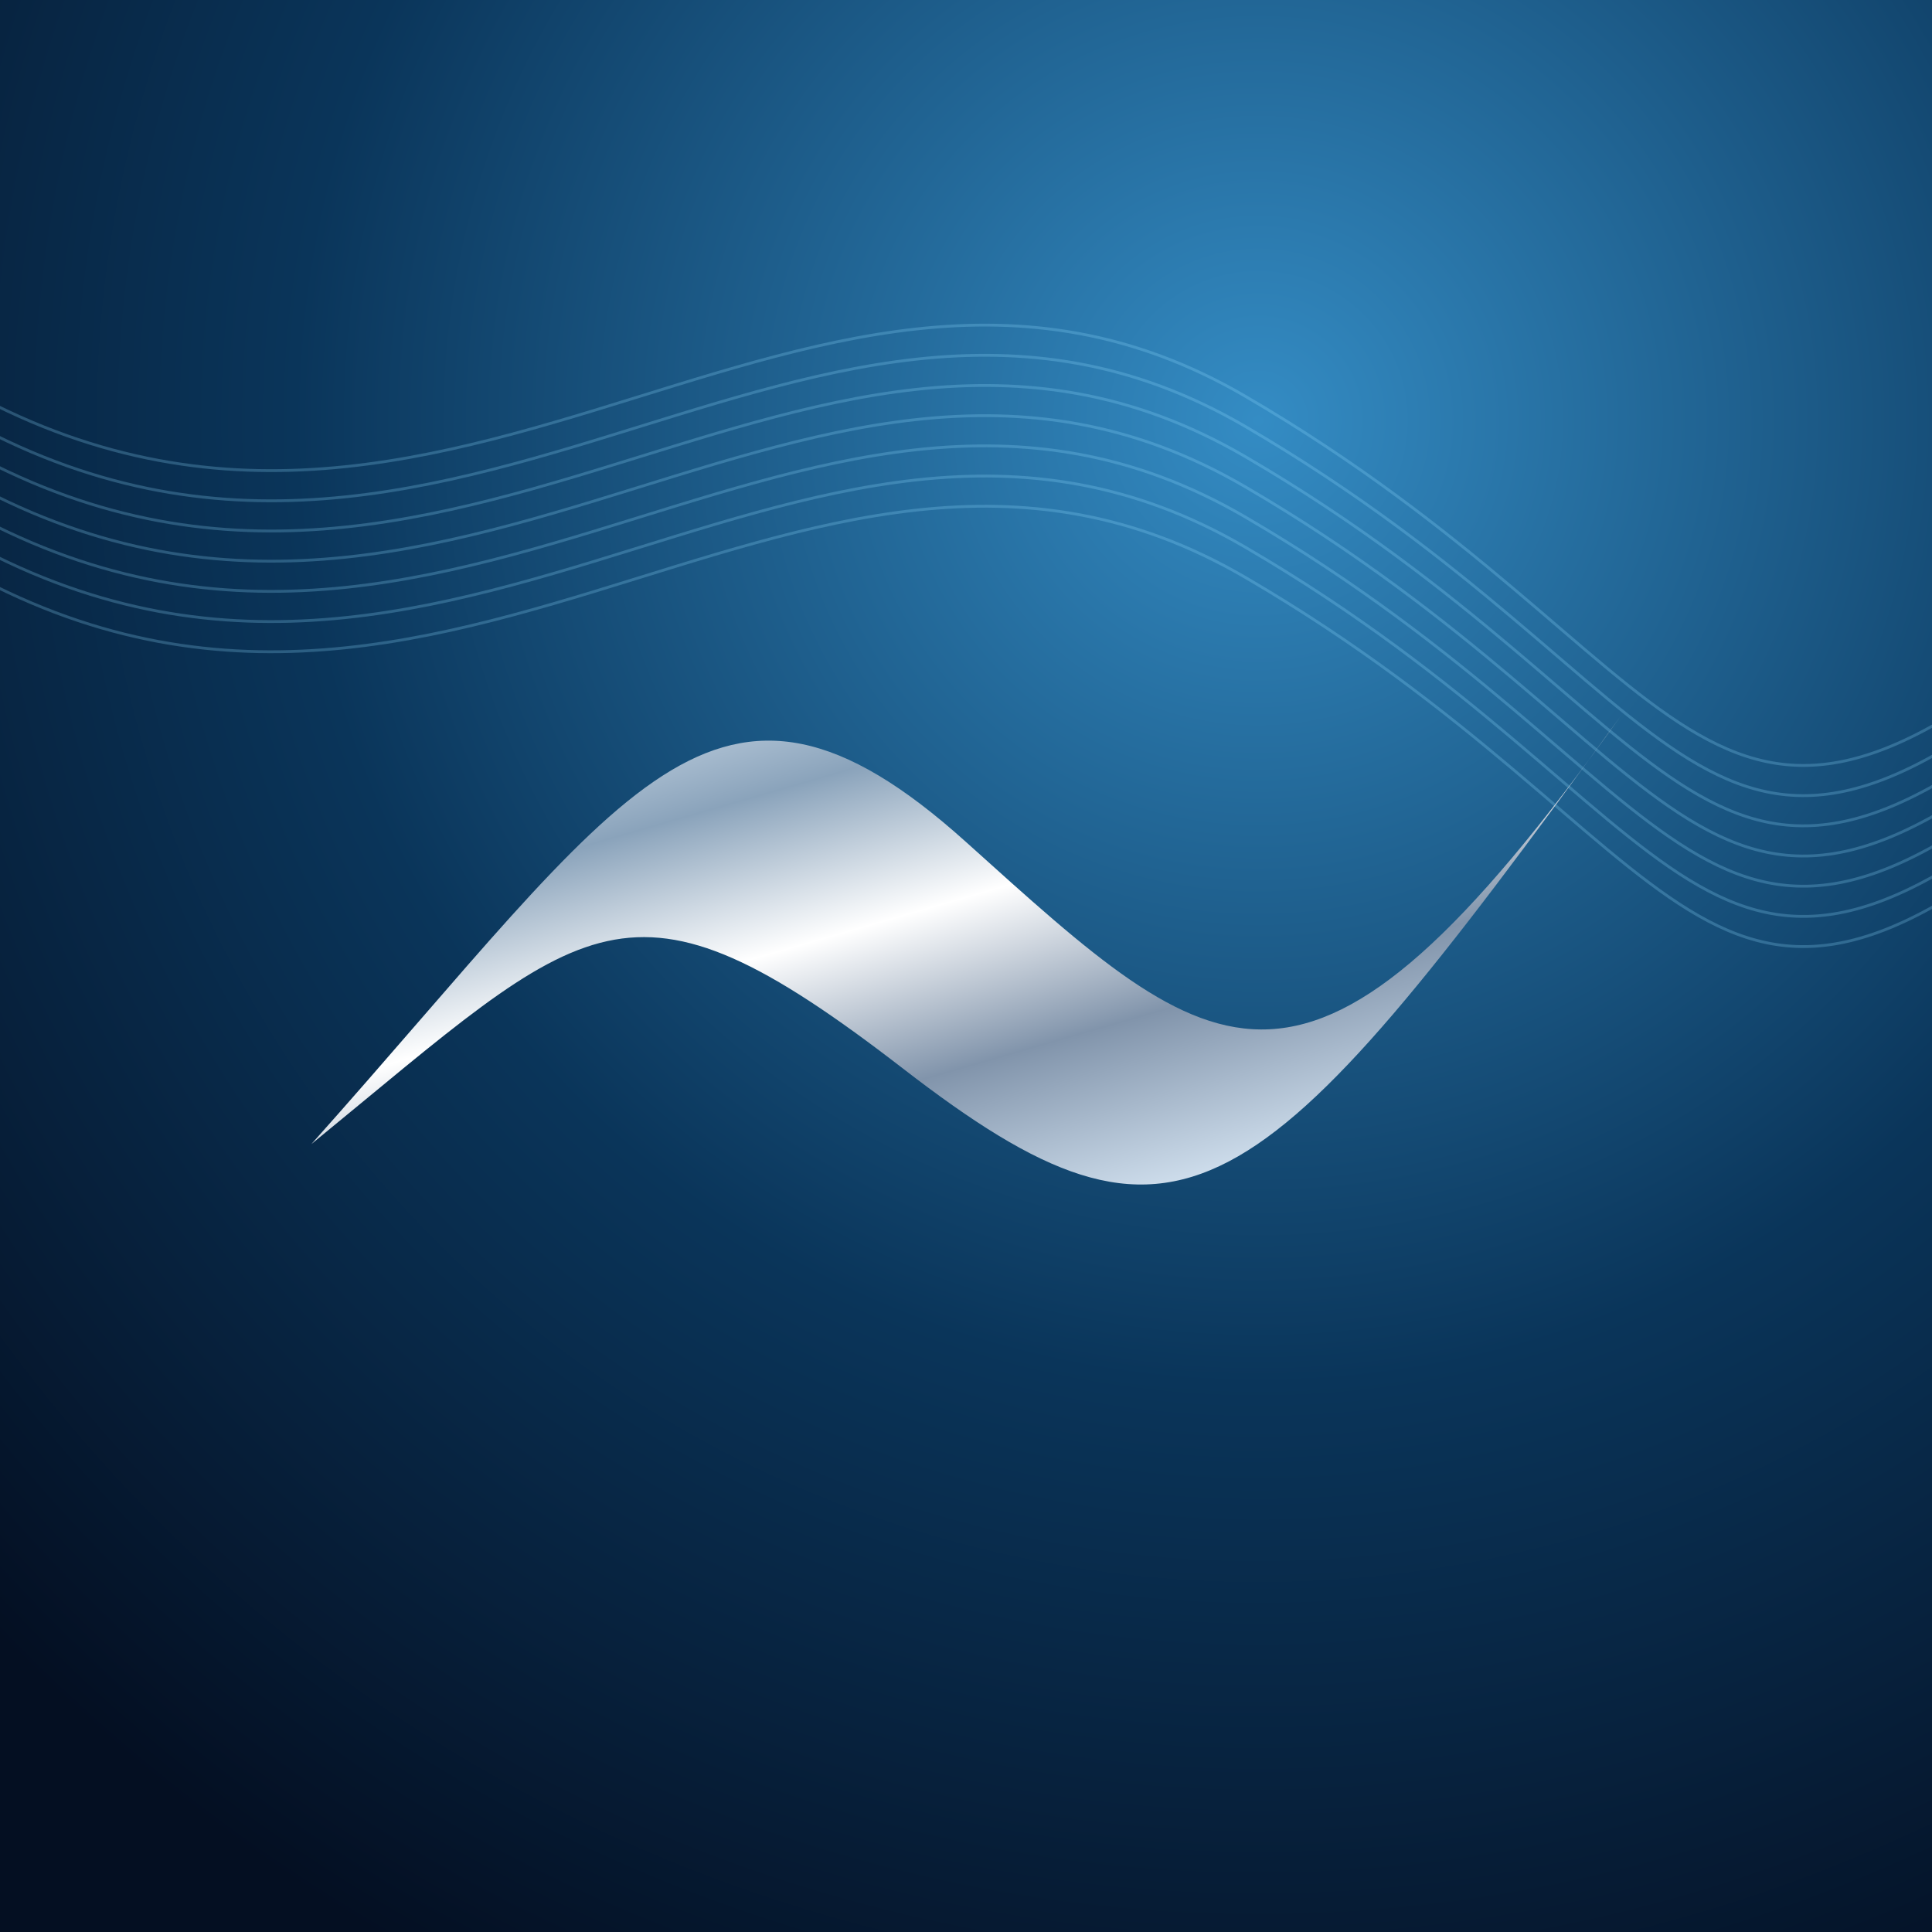
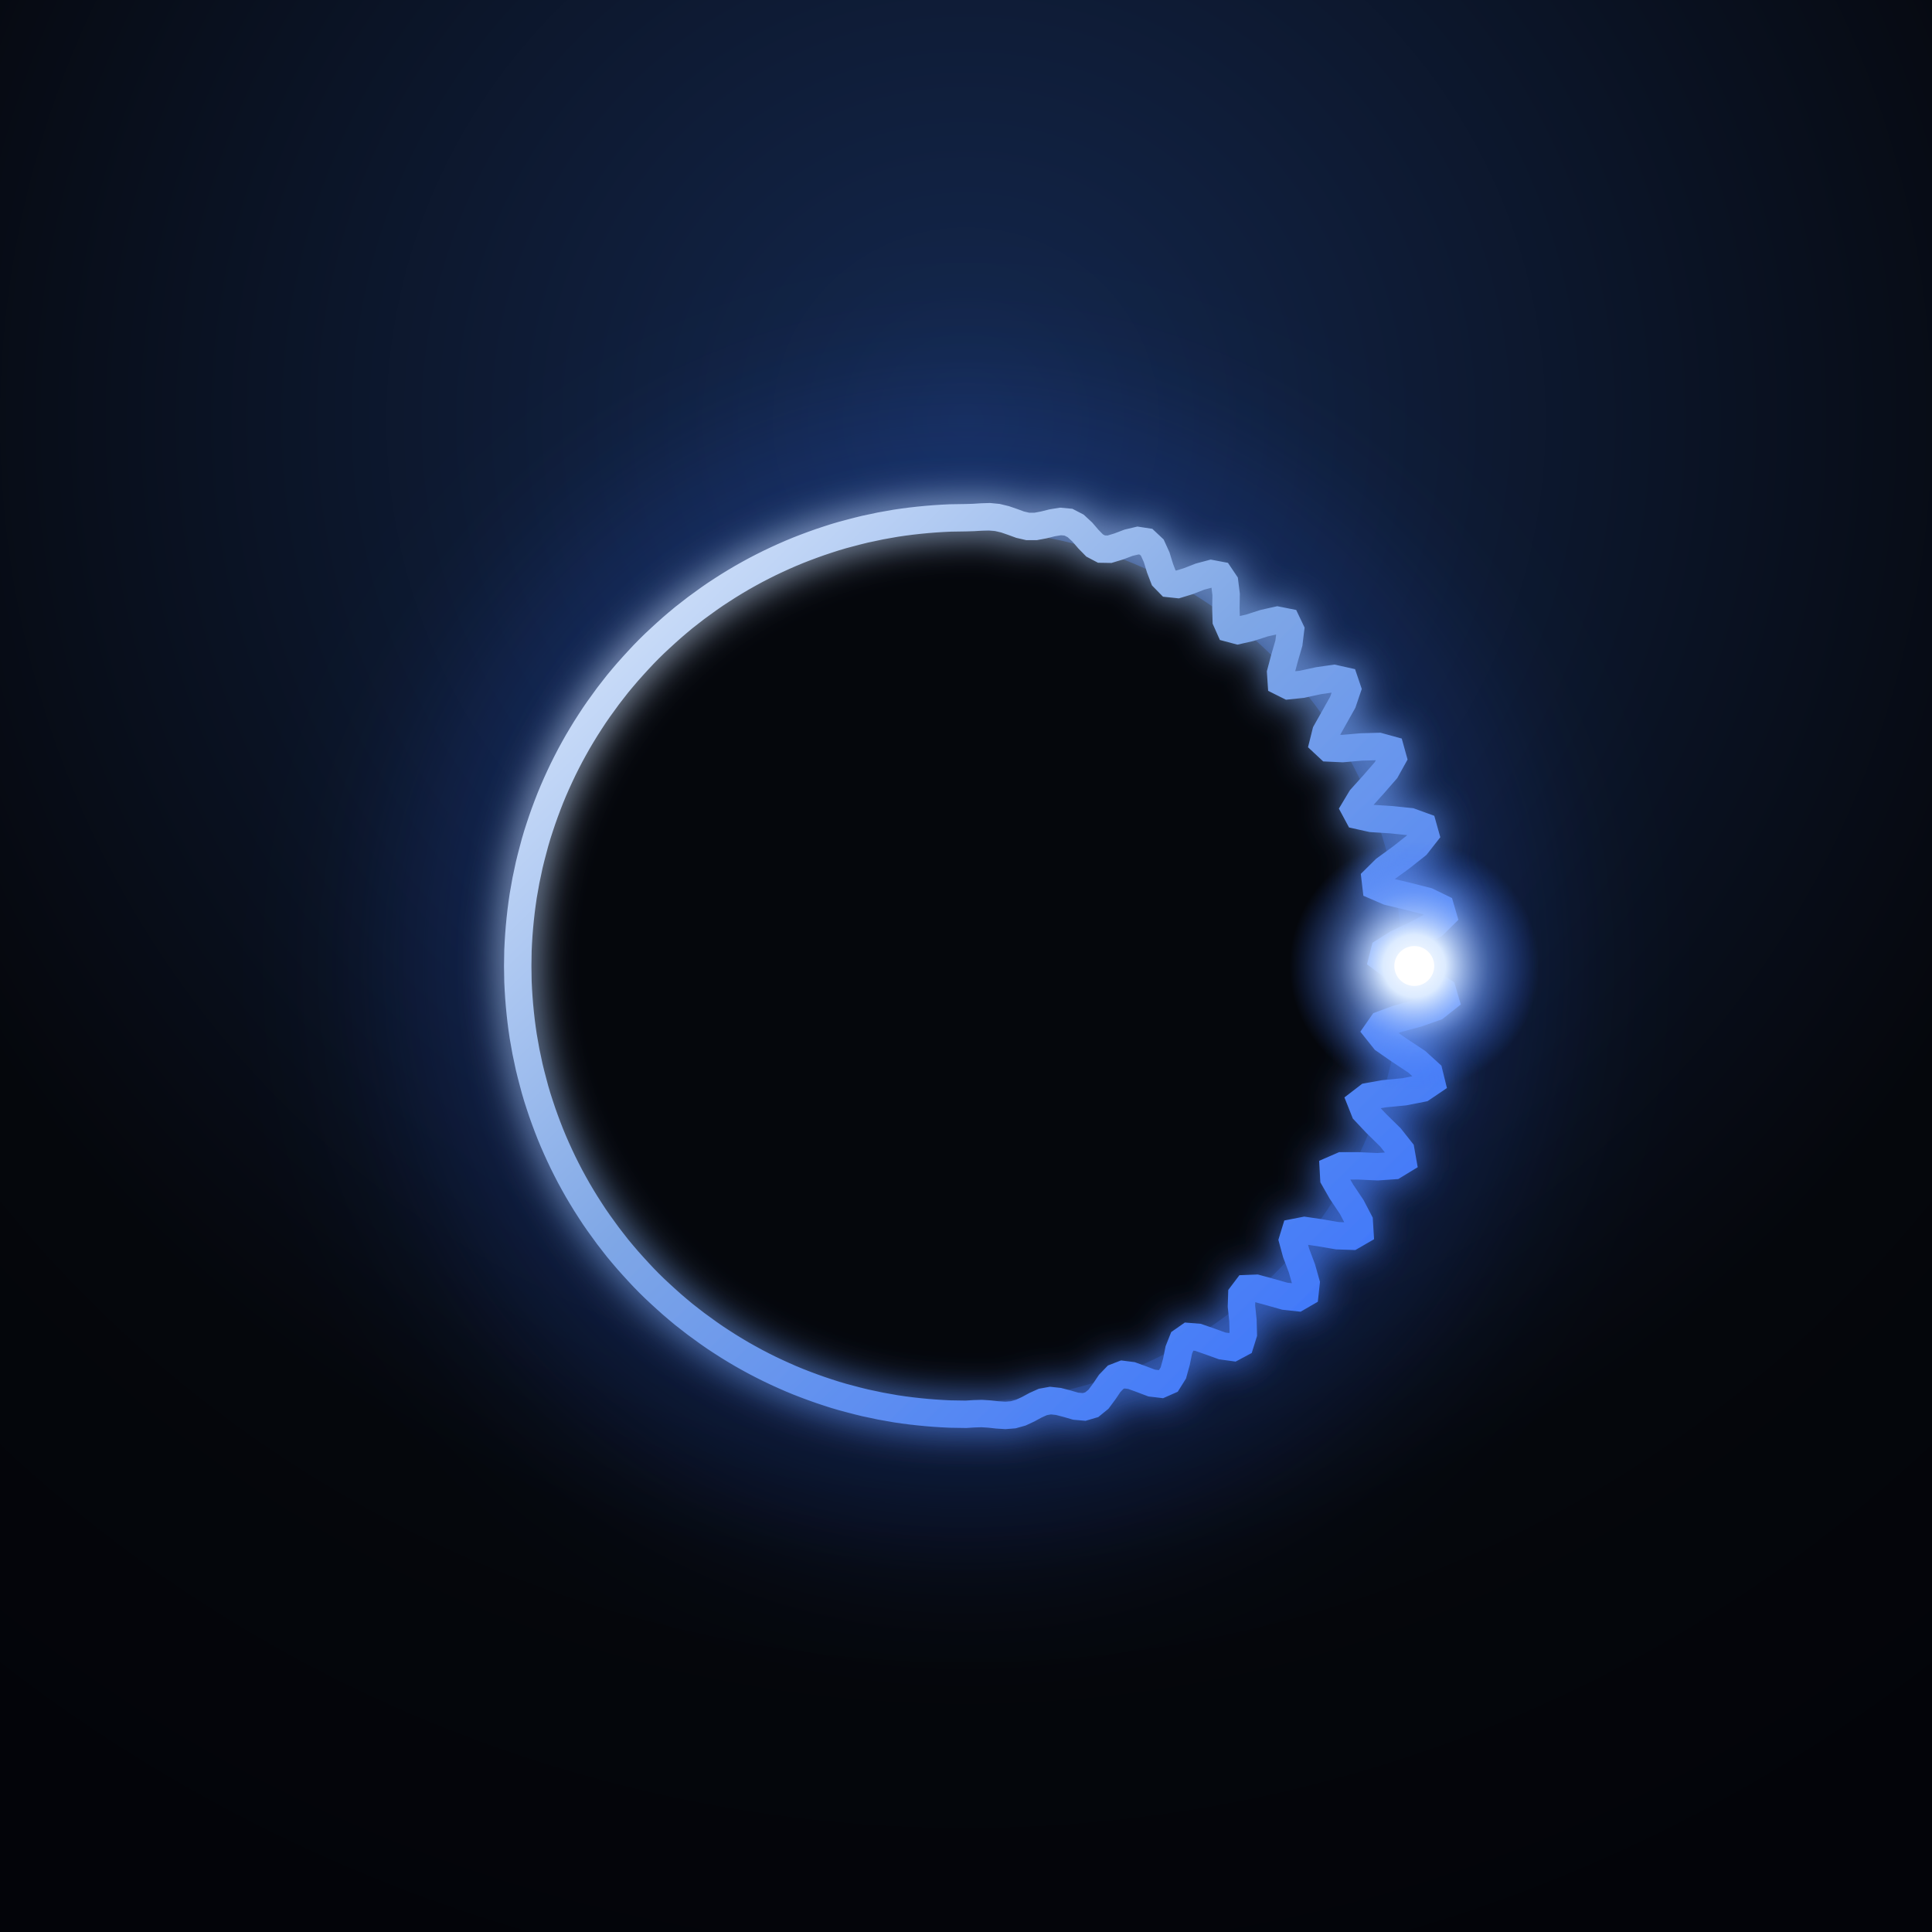
<svg xmlns="http://www.w3.org/2000/svg" width="1024" height="1024" viewBox="0 0 1024 1024">
  <defs>
-     <radialGradient id="bg" cx="65%" cy="22%" r="90%">
-       <stop stop-color="#348cc4" />
-       <stop offset=".55" stop-color="#0a355a" />
-       <stop offset="1" stop-color="#040f22" />
+     <radialGradient id="bg" cx="50%" cy="22%" r="85%">
+       <stop stop-color="#14284f" />
+       <stop offset=".7" stop-color="#05070c" />
+       <stop offset="1" stop-color="#030409" />
    </radialGradient>
-     <linearGradient id="chrome" x1="0" y1="0" x2=".8" y2="1">
-       <stop stop-color="#eef7ff" />
-       <stop offset=".27" stop-color="#8aa3bb" />
-       <stop offset=".48" stop-color="#fff" />
-       <stop offset=".7" stop-color="#8194ab" />
-       <stop offset="1" stop-color="#e5f3ff" />
+     <linearGradient id="a" x1="0" y1="0" x2="1" y2="1">
+       <stop stop-color="#e6f0ff" />
+       <stop offset=".45" stop-color="#7fa7e6" />
+       <stop offset="1" stop-color="#2f6bff" />
    </linearGradient>
+     <radialGradient id="f">
+       <stop offset="0" stop-color="#fff" />
+       <stop offset=".25" stop-color="#dcebff" />
+       <stop offset=".6" stop-color="#6f9dff" stop-opacity=".5" />
+       <stop offset="1" stop-color="#2f6bff" stop-opacity="0" />
+     </radialGradient>
+     <filter id="g" x="-60%" y="-60%" width="220%" height="220%">
+       <feGaussianBlur stdDeviation="1.6" result="b" />
+       <feMerge>
+         <feMergeNode in="b" />
+         <feMergeNode in="SourceGraphic" />
+       </feMerge>
+     </filter>
+     <filter id="h" x="-50%" y="-50%" width="200%" height="200%">
+       <feGaussianBlur stdDeviation="40" />
+     </filter>
  </defs>
  <rect width="1024" height="1024" fill="url(#bg)" />
-   <g fill="none" stroke="#8edbff" stroke-width="1.5" opacity=".25">
-     <path d="M-60 180 C220 380,420 70,660 210 S900 500,1100 330" />
-     <path d="M-60 196 C220 396,420 86,660 226 S900 516,1100 346" />
-     <path d="M-60 212 C220 412,420 102,660 242 S900 532,1100 362" />
-     <path d="M-60 228 C220 428,420 118,660 258 S900 548,1100 378" />
-     <path d="M-60 244 C220 444,420 134,660 274 S900 564,1100 394" />
-     <path d="M-60 260 C220 460,420 150,660 290 S900 580,1100 410" />
-     <path d="M-60 276 C220 476,420 166,660 306 S900 596,1100 426" />
-   </g>
-   <svg x="145" y="326" width="734" height="374" viewBox="0 0 110 56">
-     <path d="M3 42C28 14 35 0 55 18S82 43 107 8C78 48 72 53 50 36S25 24 3 42Z" fill="url(#chrome)" />
+   <circle cx="512" cy="512" r="300" fill="#2f6bff" opacity=".18" filter="url(#h)" />
+   <svg x="182" y="182" width="660" height="660" viewBox="0 0 100 100" overflow="visible">
+     <circle cx="50" cy="50" r="35" fill="#05070c" />
+     <path d="M50.00 14.00L50.63 13.98L51.26 13.94L51.89 13.92L52.52 13.98L53.14 14.13L53.75 14.34L54.35 14.56L54.96 14.70L55.59 14.70L56.24 14.58L56.92 14.41L57.59 14.30L58.23 14.36L58.81 14.66L59.34 15.15L59.83 15.72L60.33 16.23L60.88 16.52L61.53 16.53L62.26 16.31L63.05 16.01L63.81 15.83L64.46 15.93L64.96 16.40L65.31 17.17L65.58 18.05L65.88 18.83L66.33 19.29L66.99 19.36L67.84 19.10L68.79 18.73L69.69 18.49L70.38 18.62L70.77 19.20L70.89 20.16L70.87 21.27L70.90 22.26L71.18 22.89L71.82 23.06L72.79 22.84L73.94 22.47L75.01 22.23L75.76 22.38L76.06 23.01L75.93 24.07L75.57 25.31L75.27 26.44L75.32 27.20L75.90 27.49L76.96 27.38L78.30 27.09L79.55 26.91L80.40 27.10L80.62 27.75L80.26 28.81L79.56 30.06L78.90 31.23L78.69 32.07L79.14 32.49L80.24 32.54L81.73 32.41L83.15 32.37L84.10 32.63L84.28 33.28L83.73 34.27L82.72 35.43L81.72 36.54L81.21 37.39L81.49 37.91L82.57 38.15L84.13 38.25L85.68 38.41L86.70 38.78L86.88 39.42L86.19 40.30L84.94 41.29L83.65 42.23L82.86 43.01L82.93 43.60L83.90 44.02L85.44 44.39L87.04 44.80L88.11 45.32L88.30 45.97L87.54 46.72L86.14 47.47L84.63 48.18L83.60 48.83L83.45 49.42L84.23 50.00L85.66 50.62L87.20 51.30L88.27 52.01L88.47 52.69L87.70 53.30L86.24 53.81L84.62 54.25L83.41 54.70L83.04 55.23L83.59 55.92L84.81 56.77L86.20 57.69L87.19 58.59L87.37 59.32L86.63 59.82L85.21 60.10L83.57 60.26L82.28 60.49L81.72 60.92L82.01 61.65L82.95 62.65L84.09 63.77L84.92 64.82L85.06 65.61L84.37 66.03L83.05 66.12L81.50 66.05L80.19 66.05L79.50 66.35L79.54 67.05L80.15 68.12L80.98 69.36L81.58 70.51L81.63 71.33L80.99 71.70L79.82 71.66L78.42 71.42L77.19 71.24L76.42 71.39L76.23 72.01L76.51 73.04L76.98 74.29L77.31 75.46L77.22 76.29L76.63 76.63L75.61 76.52L74.41 76.18L73.31 75.88L72.52 75.91L72.15 76.40L72.12 77.32L72.24 78.46L72.27 79.55L72.03 80.32L71.45 80.63L70.58 80.51L69.58 80.15L68.63 79.82L67.88 79.76L67.38 80.11L67.09 80.84L66.90 81.78L66.65 82.68L66.25 83.32L65.66 83.58L64.91 83.49L64.09 83.18L63.29 82.89L62.59 82.80L62.02 83.02L61.54 83.52L61.10 84.17L60.64 84.79L60.10 85.23L59.49 85.41L58.81 85.35L58.12 85.15L57.43 84.97L56.78 84.90L56.17 85.01L55.59 85.27L55.00 85.59L54.40 85.87L53.79 86.04L53.16 86.09L52.52 86.05L51.89 85.98L51.26 85.94L50.63 85.96L50.00 86.00L49.37 85.99L48.74 85.98L48.12 85.95L47.49 85.91L46.86 85.86L46.24 85.80L45.61 85.73L44.99 85.65L44.37 85.56L43.75 85.45L43.13 85.34L42.52 85.21L41.90 85.08L41.29 84.93L40.68 84.77L40.08 84.61L39.47 84.43L38.88 84.24L38.28 84.04L37.69 83.83L37.10 83.61L36.51 83.38L35.93 83.14L35.36 82.89L34.79 82.63L34.22 82.36L33.66 82.08L33.10 81.79L32.55 81.49L32.00 81.18L31.46 80.86L30.92 80.53L30.39 80.19L29.87 79.85L29.35 79.49L28.84 79.12L28.33 78.75L27.84 78.37L27.34 77.98L26.86 77.58L26.38 77.17L25.91 76.75L25.45 76.33L24.99 75.90L24.54 75.46L24.10 75.01L23.67 74.55L23.25 74.09L22.83 73.62L22.42 73.14L22.02 72.66L21.63 72.16L21.25 71.67L20.88 71.16L20.51 70.65L20.15 70.13L19.81 69.61L19.47 69.08L19.14 68.54L18.82 68.00L18.51 67.45L18.21 66.90L17.92 66.34L17.64 65.78L17.37 65.21L17.11 64.64L16.86 64.07L16.62 63.49L16.39 62.90L16.17 62.31L15.96 61.72L15.76 61.12L15.57 60.53L15.39 59.92L15.23 59.32L15.07 58.71L14.92 58.10L14.79 57.48L14.66 56.87L14.55 56.25L14.44 55.63L14.35 55.01L14.27 54.39L14.20 53.76L14.14 53.14L14.09 52.51L14.05 51.88L14.02 51.26L14.01 50.63L14.00 50.00L14.01 49.37L14.02 48.74L14.05 48.12L14.09 47.49L14.14 46.86L14.20 46.24L14.27 45.61L14.35 44.99L14.44 44.37L14.55 43.75L14.66 43.13L14.79 42.52L14.92 41.90L15.07 41.29L15.23 40.68L15.39 40.08L15.57 39.47L15.76 38.88L15.96 38.28L16.17 37.69L16.39 37.10L16.62 36.51L16.86 35.93L17.11 35.36L17.37 34.79L17.64 34.22L17.92 33.66L18.21 33.10L18.51 32.55L18.82 32.00L19.14 31.46L19.47 30.92L19.81 30.39L20.15 29.87L20.51 29.35L20.88 28.84L21.25 28.33L21.63 27.84L22.02 27.34L22.42 26.86L22.83 26.38L23.25 25.91L23.67 25.45L24.10 24.99L24.54 24.54L24.99 24.10L25.45 23.67L25.91 23.25L26.38 22.83L26.86 22.42L27.34 22.02L27.84 21.63L28.33 21.25L28.84 20.88L29.35 20.51L29.87 20.15L30.39 19.81L30.92 19.47L31.46 19.14L32.00 18.82L32.55 18.51L33.10 18.21L33.66 17.92L34.22 17.64L34.79 17.37L35.36 17.11L35.93 16.86L36.51 16.62L37.10 16.39L37.69 16.17L38.28 15.96L38.88 15.76L39.47 15.57L40.08 15.39L40.68 15.23L41.29 15.07L41.90 14.92L42.52 14.79L43.13 14.66L43.75 14.55L44.37 14.44L44.99 14.35L45.61 14.27L46.24 14.20L46.86 14.14L47.49 14.09L48.12 14.05L48.74 14.02L49.37 14.01L50.00 14.00Z" fill="none" stroke="url(#a)" stroke-width="2.2" filter="url(#g)" />
+     <circle cx="86" cy="50" r="10" fill="url(#f)" />
+     <path d="M70 50 L102 50" stroke="#fff" stroke-width=".7" filter="url(#g)" />
+     <circle cx="86" cy="50" r="1.6" fill="#fff" />
  </svg>
</svg>
